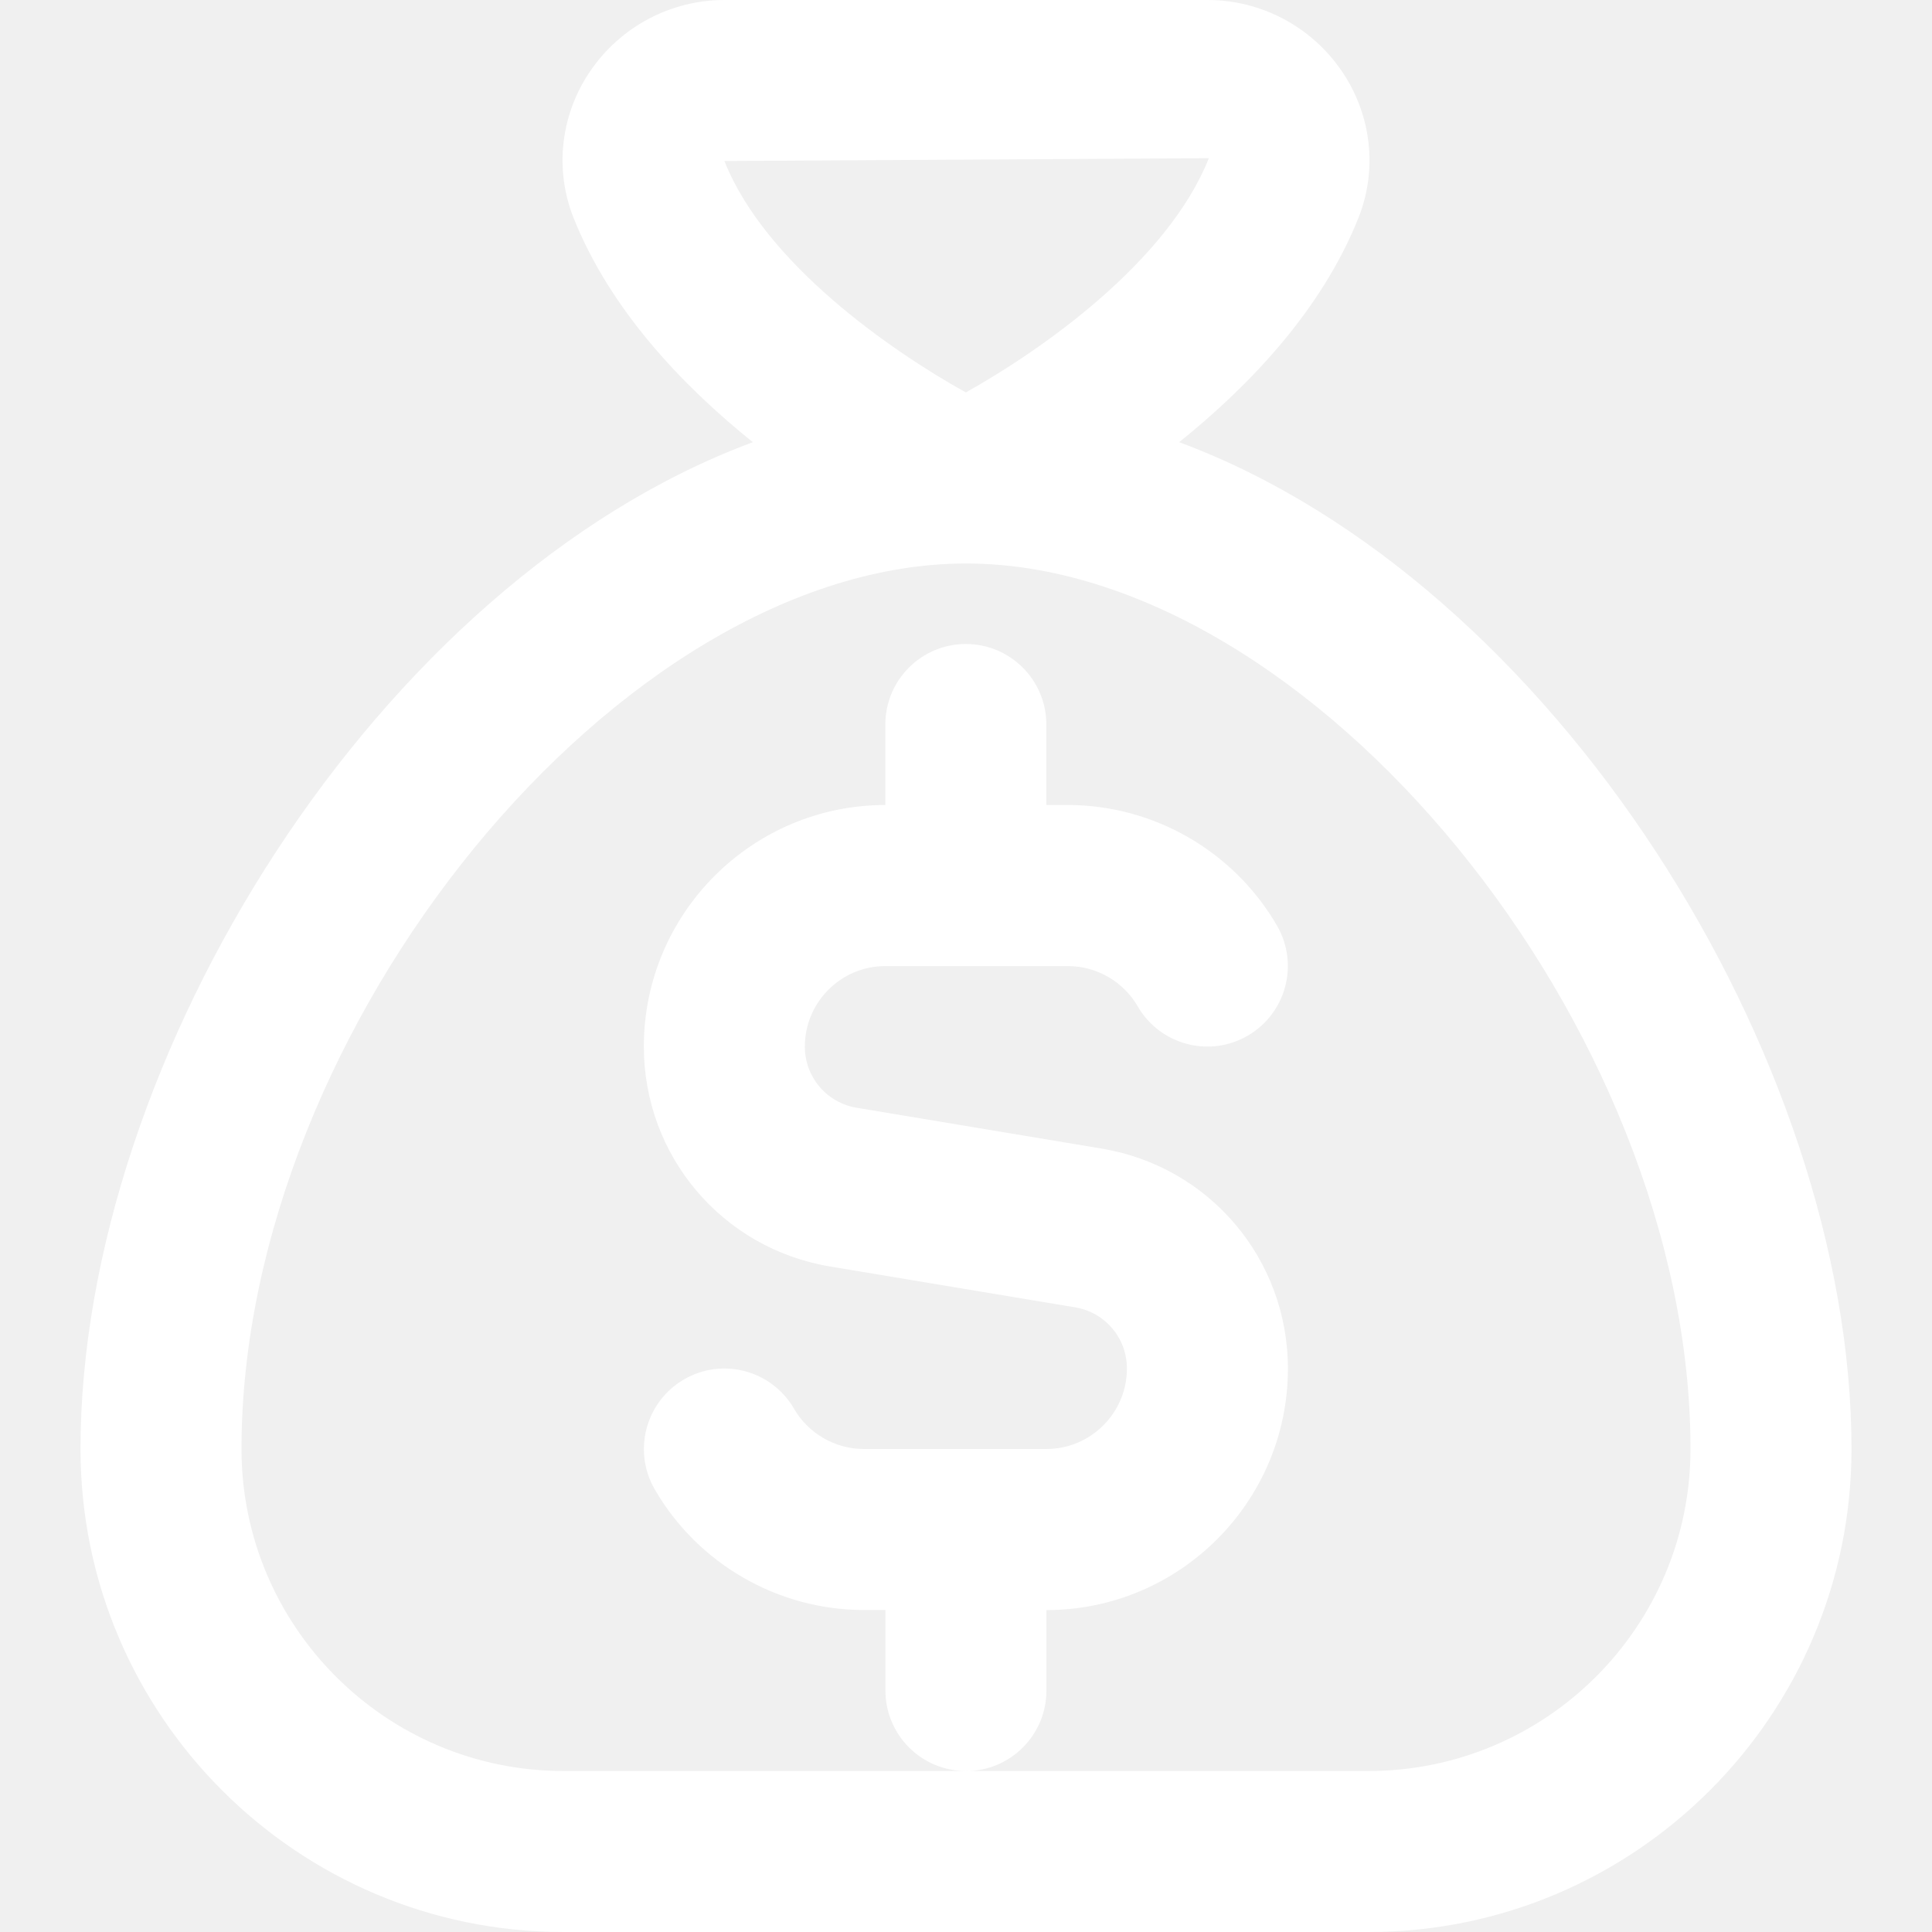
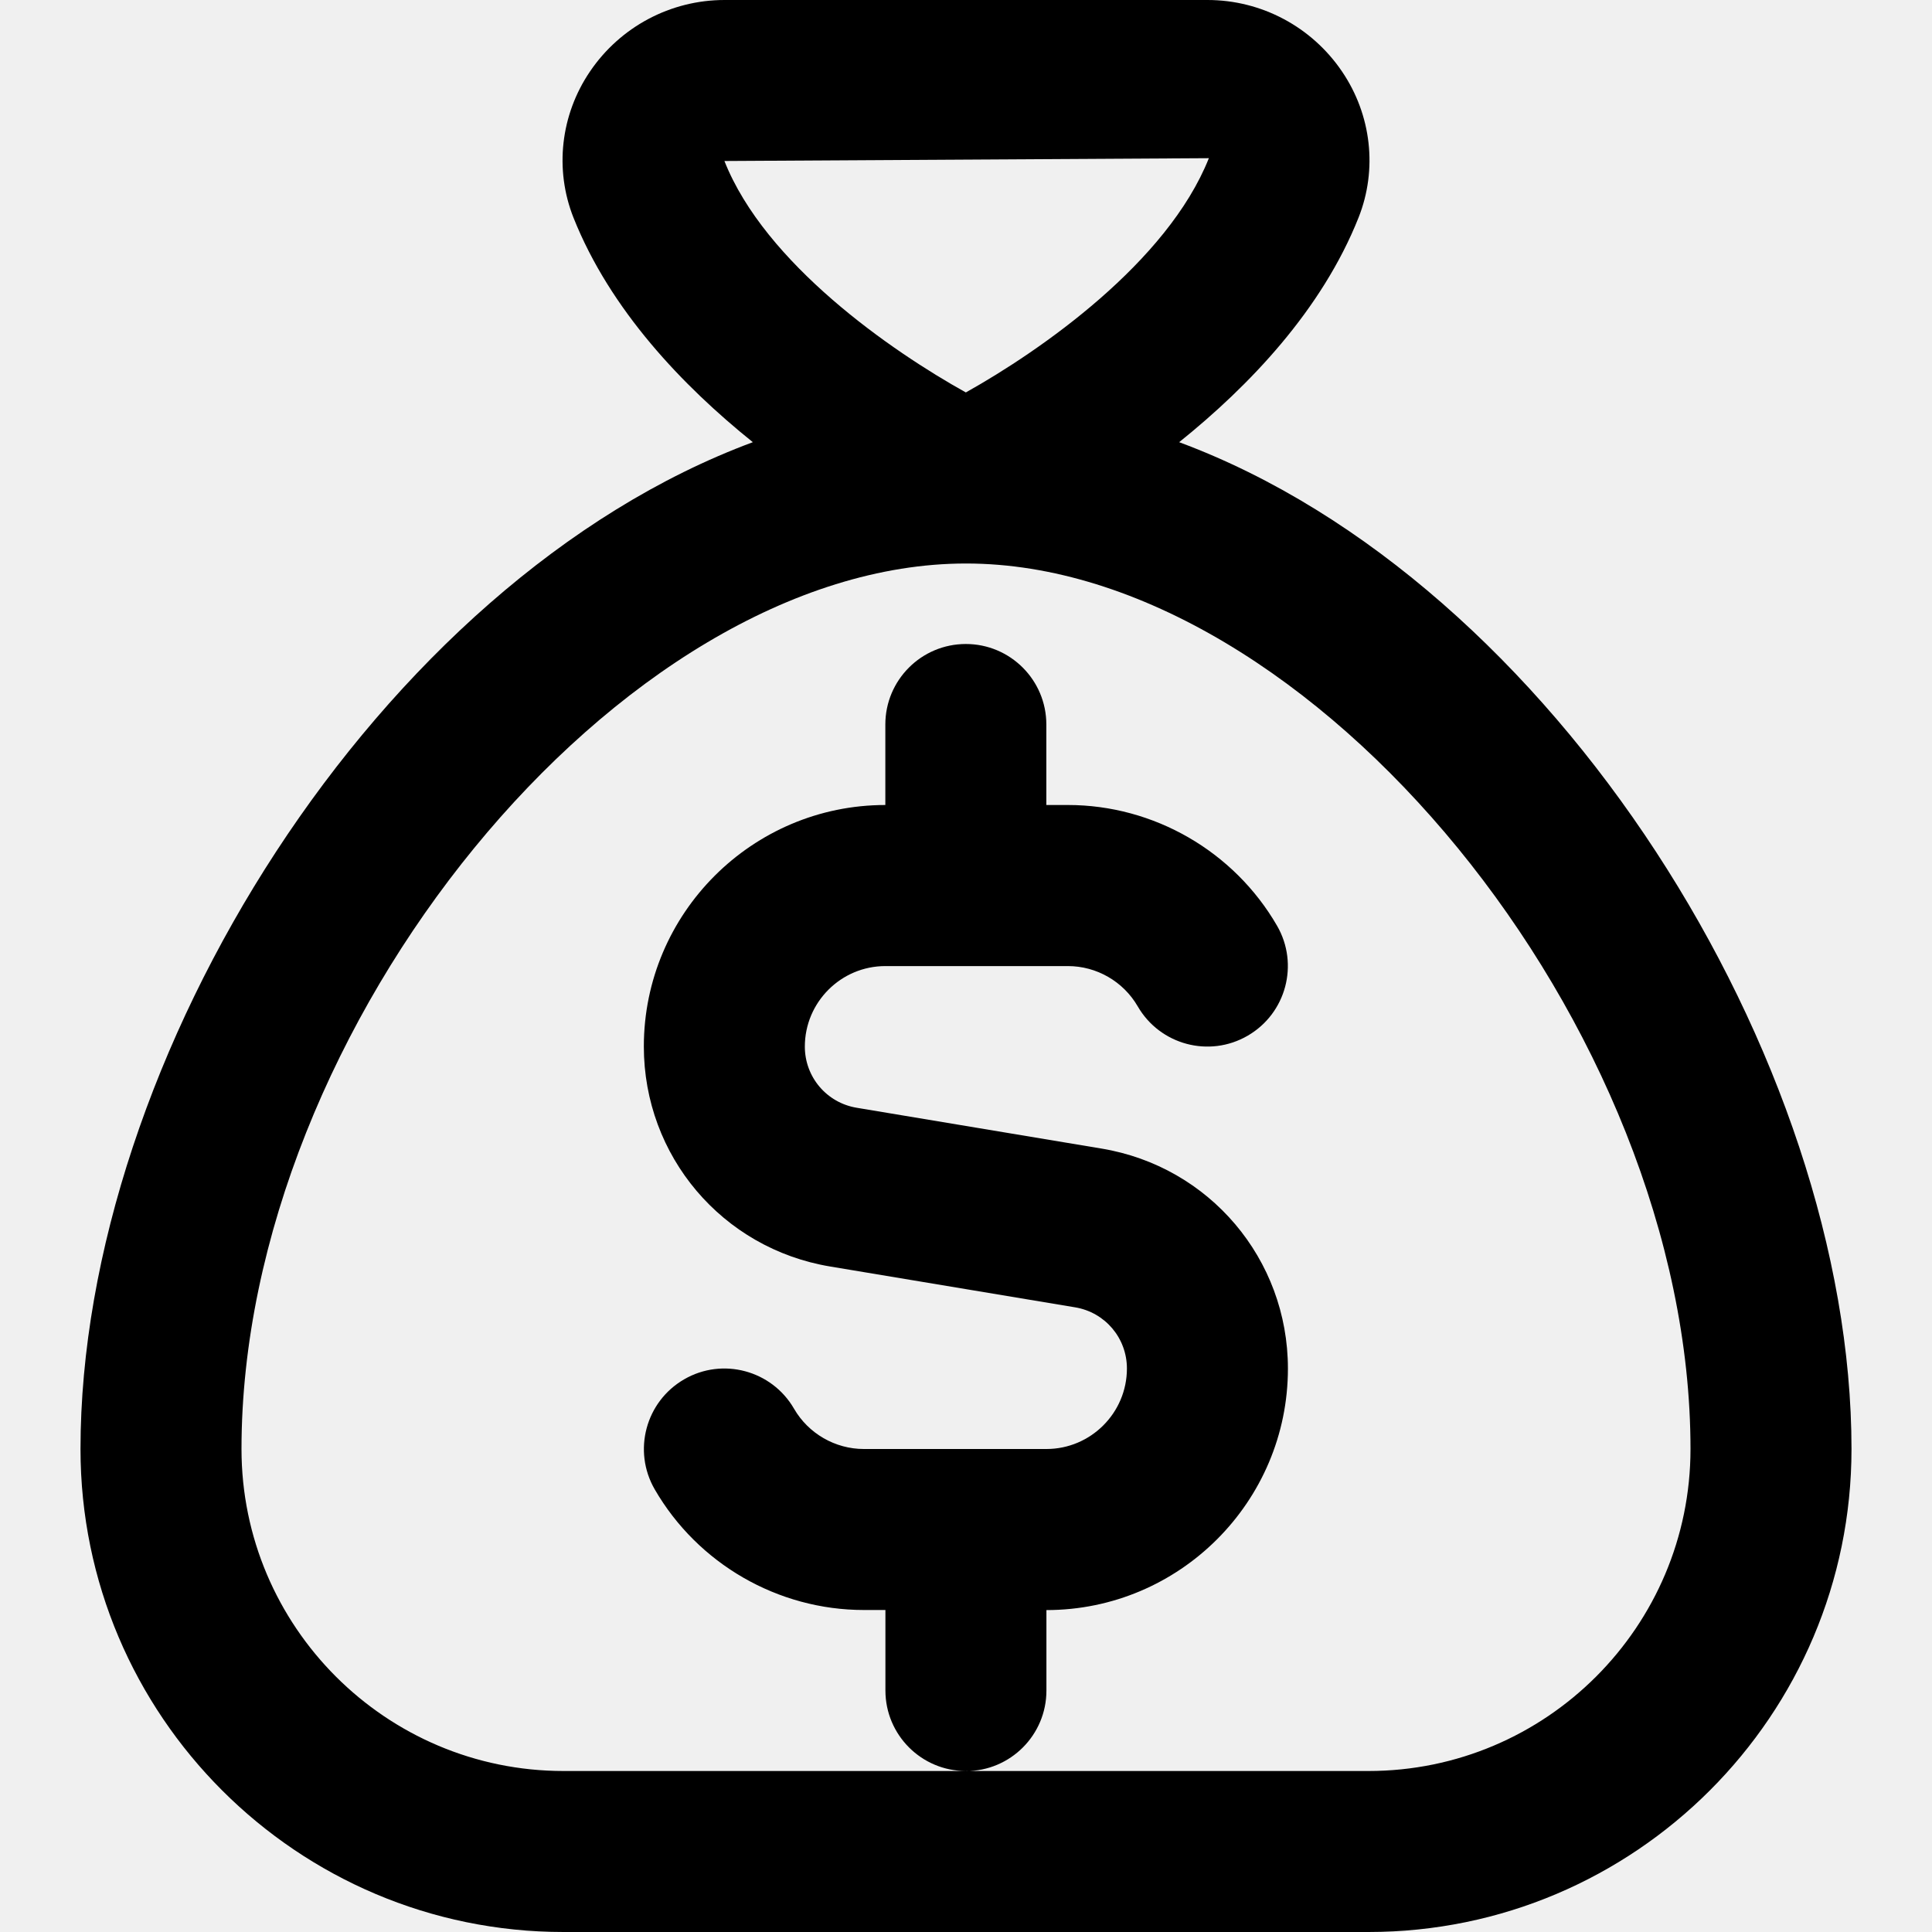
<svg xmlns="http://www.w3.org/2000/svg" id="Layer_1" data-name="Layer 1" viewBox="0 0 24 24" width="512" height="512">
-   <path fill="#ffffff" d="M14.648,5.493c.873-.701,1.772-1.643,2.228-2.789,.238-.598,.161-1.277-.205-1.816-.377-.556-1.002-.888-1.671-.888h-6c-.669,0-1.294,.332-1.671,.888-.366,.539-.442,1.218-.205,1.816,.456,1.145,1.355,2.088,2.228,2.789C4.696,7.221,1,13.159,1,18c0,3.309,2.691,6,6,6h10c3.309,0,6-2.691,6-6,0-4.841-3.696-10.779-8.352-12.507Zm.369-3.528c-.516,1.297-2.094,2.393-3.019,2.91-.923-.513-2.495-1.6-2.999-2.875l6.018-.035Zm1.982,20.035H7c-2.206,0-4-1.794-4-4,0-5.243,4.71-11,9-11s9,5.757,9,11c0,2.206-1.794,4-4,4Zm-5,0c-.552,0-1-.448-1-1v-1h-.268c-1.068,0-2.063-.574-2.598-1.499-.276-.478-.113-1.089,.365-1.366,.476-.277,1.089-.114,1.366,.365,.178,.308,.511,.5,.867,.5h2.268c.551,0,1-.449,1-1,0-.378-.271-.698-.644-.76l-3.042-.507c-1.341-.223-2.315-1.373-2.315-2.733,0-1.654,1.346-3,3-3v-1c0-.552,.448-1,1-1s1,.448,1,1v1h.268c1.067,0,2.063,.575,2.598,1.5,.276,.478,.113,1.089-.365,1.366-.477,.277-1.089,.114-1.366-.365-.179-.309-.511-.5-.867-.5h-2.268c-.551,0-1,.449-1,1,0,.378,.271,.698,.644,.76l3.042,.507c1.341,.223,2.315,1.373,2.315,2.733,0,1.654-1.346,3-3,3v1c0,.552-.448,1-1,1Z" />
+   <path fill="#000" d="M14.648,5.493c.873-.701,1.772-1.643,2.228-2.789,.238-.598,.161-1.277-.205-1.816-.377-.556-1.002-.888-1.671-.888h-6c-.669,0-1.294,.332-1.671,.888-.366,.539-.442,1.218-.205,1.816,.456,1.145,1.355,2.088,2.228,2.789C4.696,7.221,1,13.159,1,18c0,3.309,2.691,6,6,6h10c3.309,0,6-2.691,6-6,0-4.841-3.696-10.779-8.352-12.507Zm.369-3.528c-.516,1.297-2.094,2.393-3.019,2.91-.923-.513-2.495-1.6-2.999-2.875l6.018-.035Zm1.982,20.035H7c-2.206,0-4-1.794-4-4,0-5.243,4.71-11,9-11s9,5.757,9,11c0,2.206-1.794,4-4,4Zm-5,0c-.552,0-1-.448-1-1v-1h-.268c-1.068,0-2.063-.574-2.598-1.499-.276-.478-.113-1.089,.365-1.366,.476-.277,1.089-.114,1.366,.365,.178,.308,.511,.5,.867,.5h2.268c.551,0,1-.449,1-1,0-.378-.271-.698-.644-.76l-3.042-.507c-1.341-.223-2.315-1.373-2.315-2.733,0-1.654,1.346-3,3-3v-1c0-.552,.448-1,1-1s1,.448,1,1v1h.268c1.067,0,2.063,.575,2.598,1.5,.276,.478,.113,1.089-.365,1.366-.477,.277-1.089,.114-1.366-.365-.179-.309-.511-.5-.867-.5h-2.268c-.551,0-1,.449-1,1,0,.378,.271,.698,.644,.76l3.042,.507c1.341,.223,2.315,1.373,2.315,2.733,0,1.654-1.346,3-3,3v1c0,.552-.448,1-1,1Z" />
</svg>
